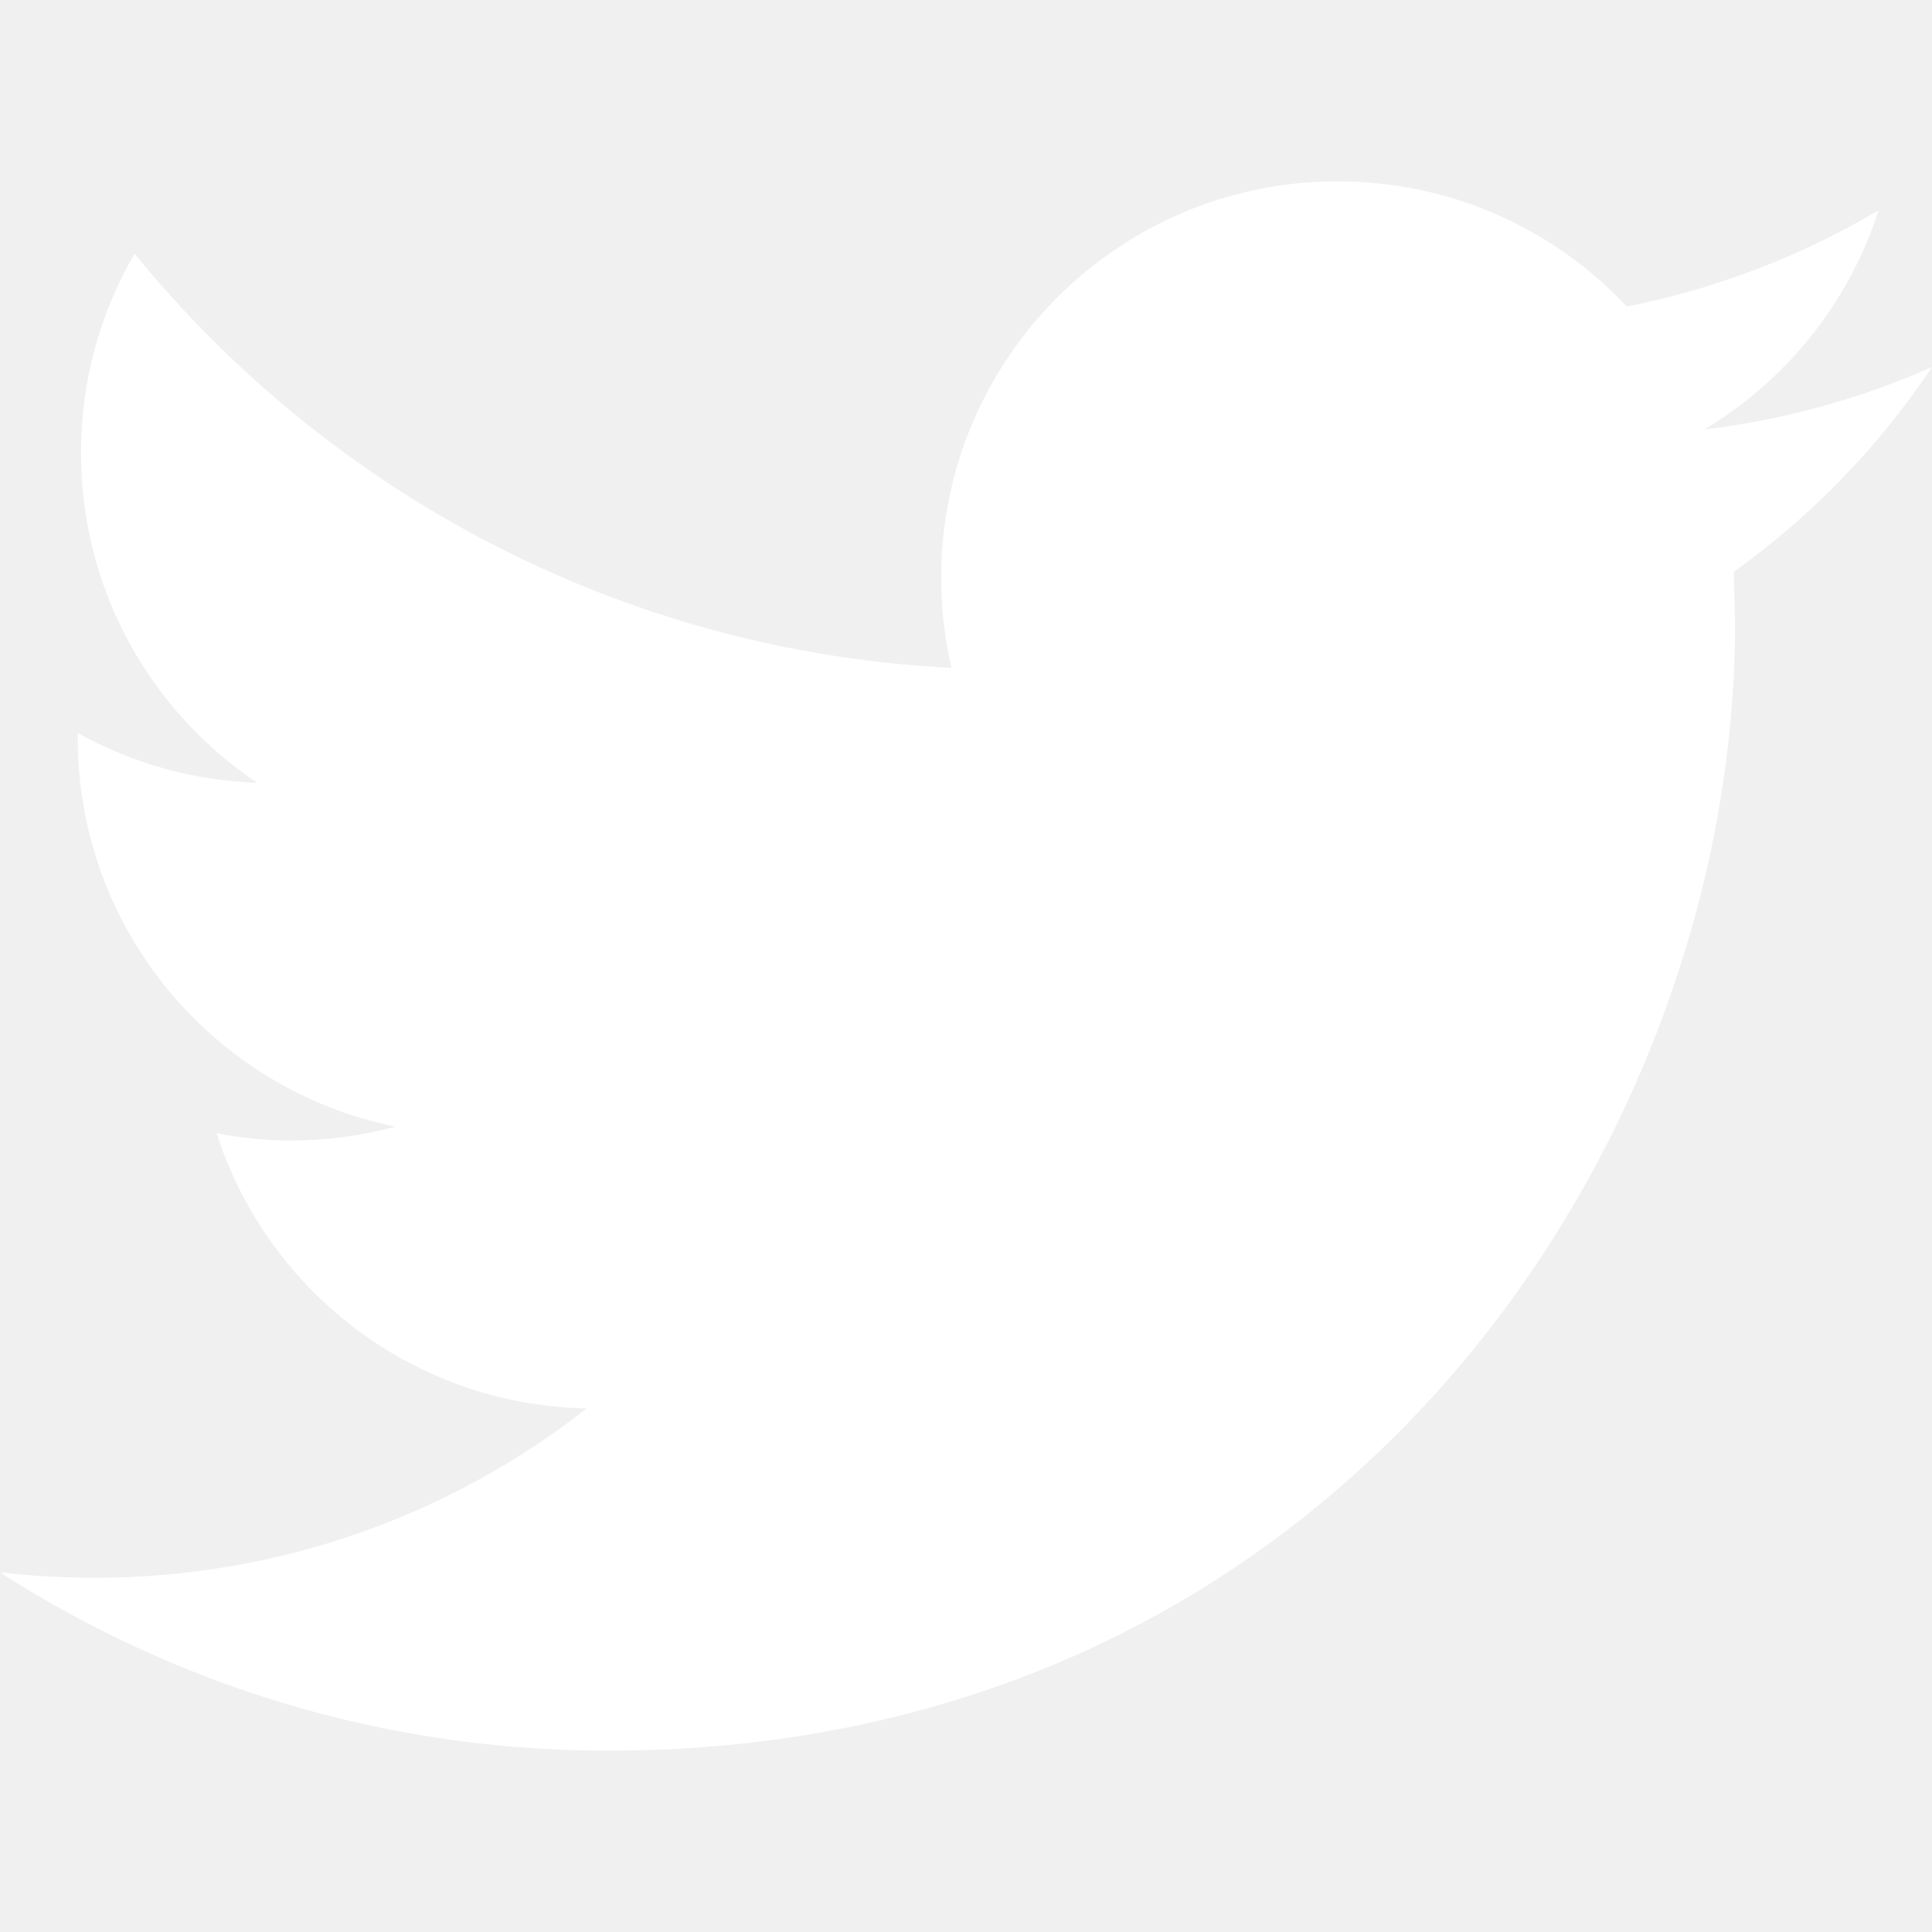
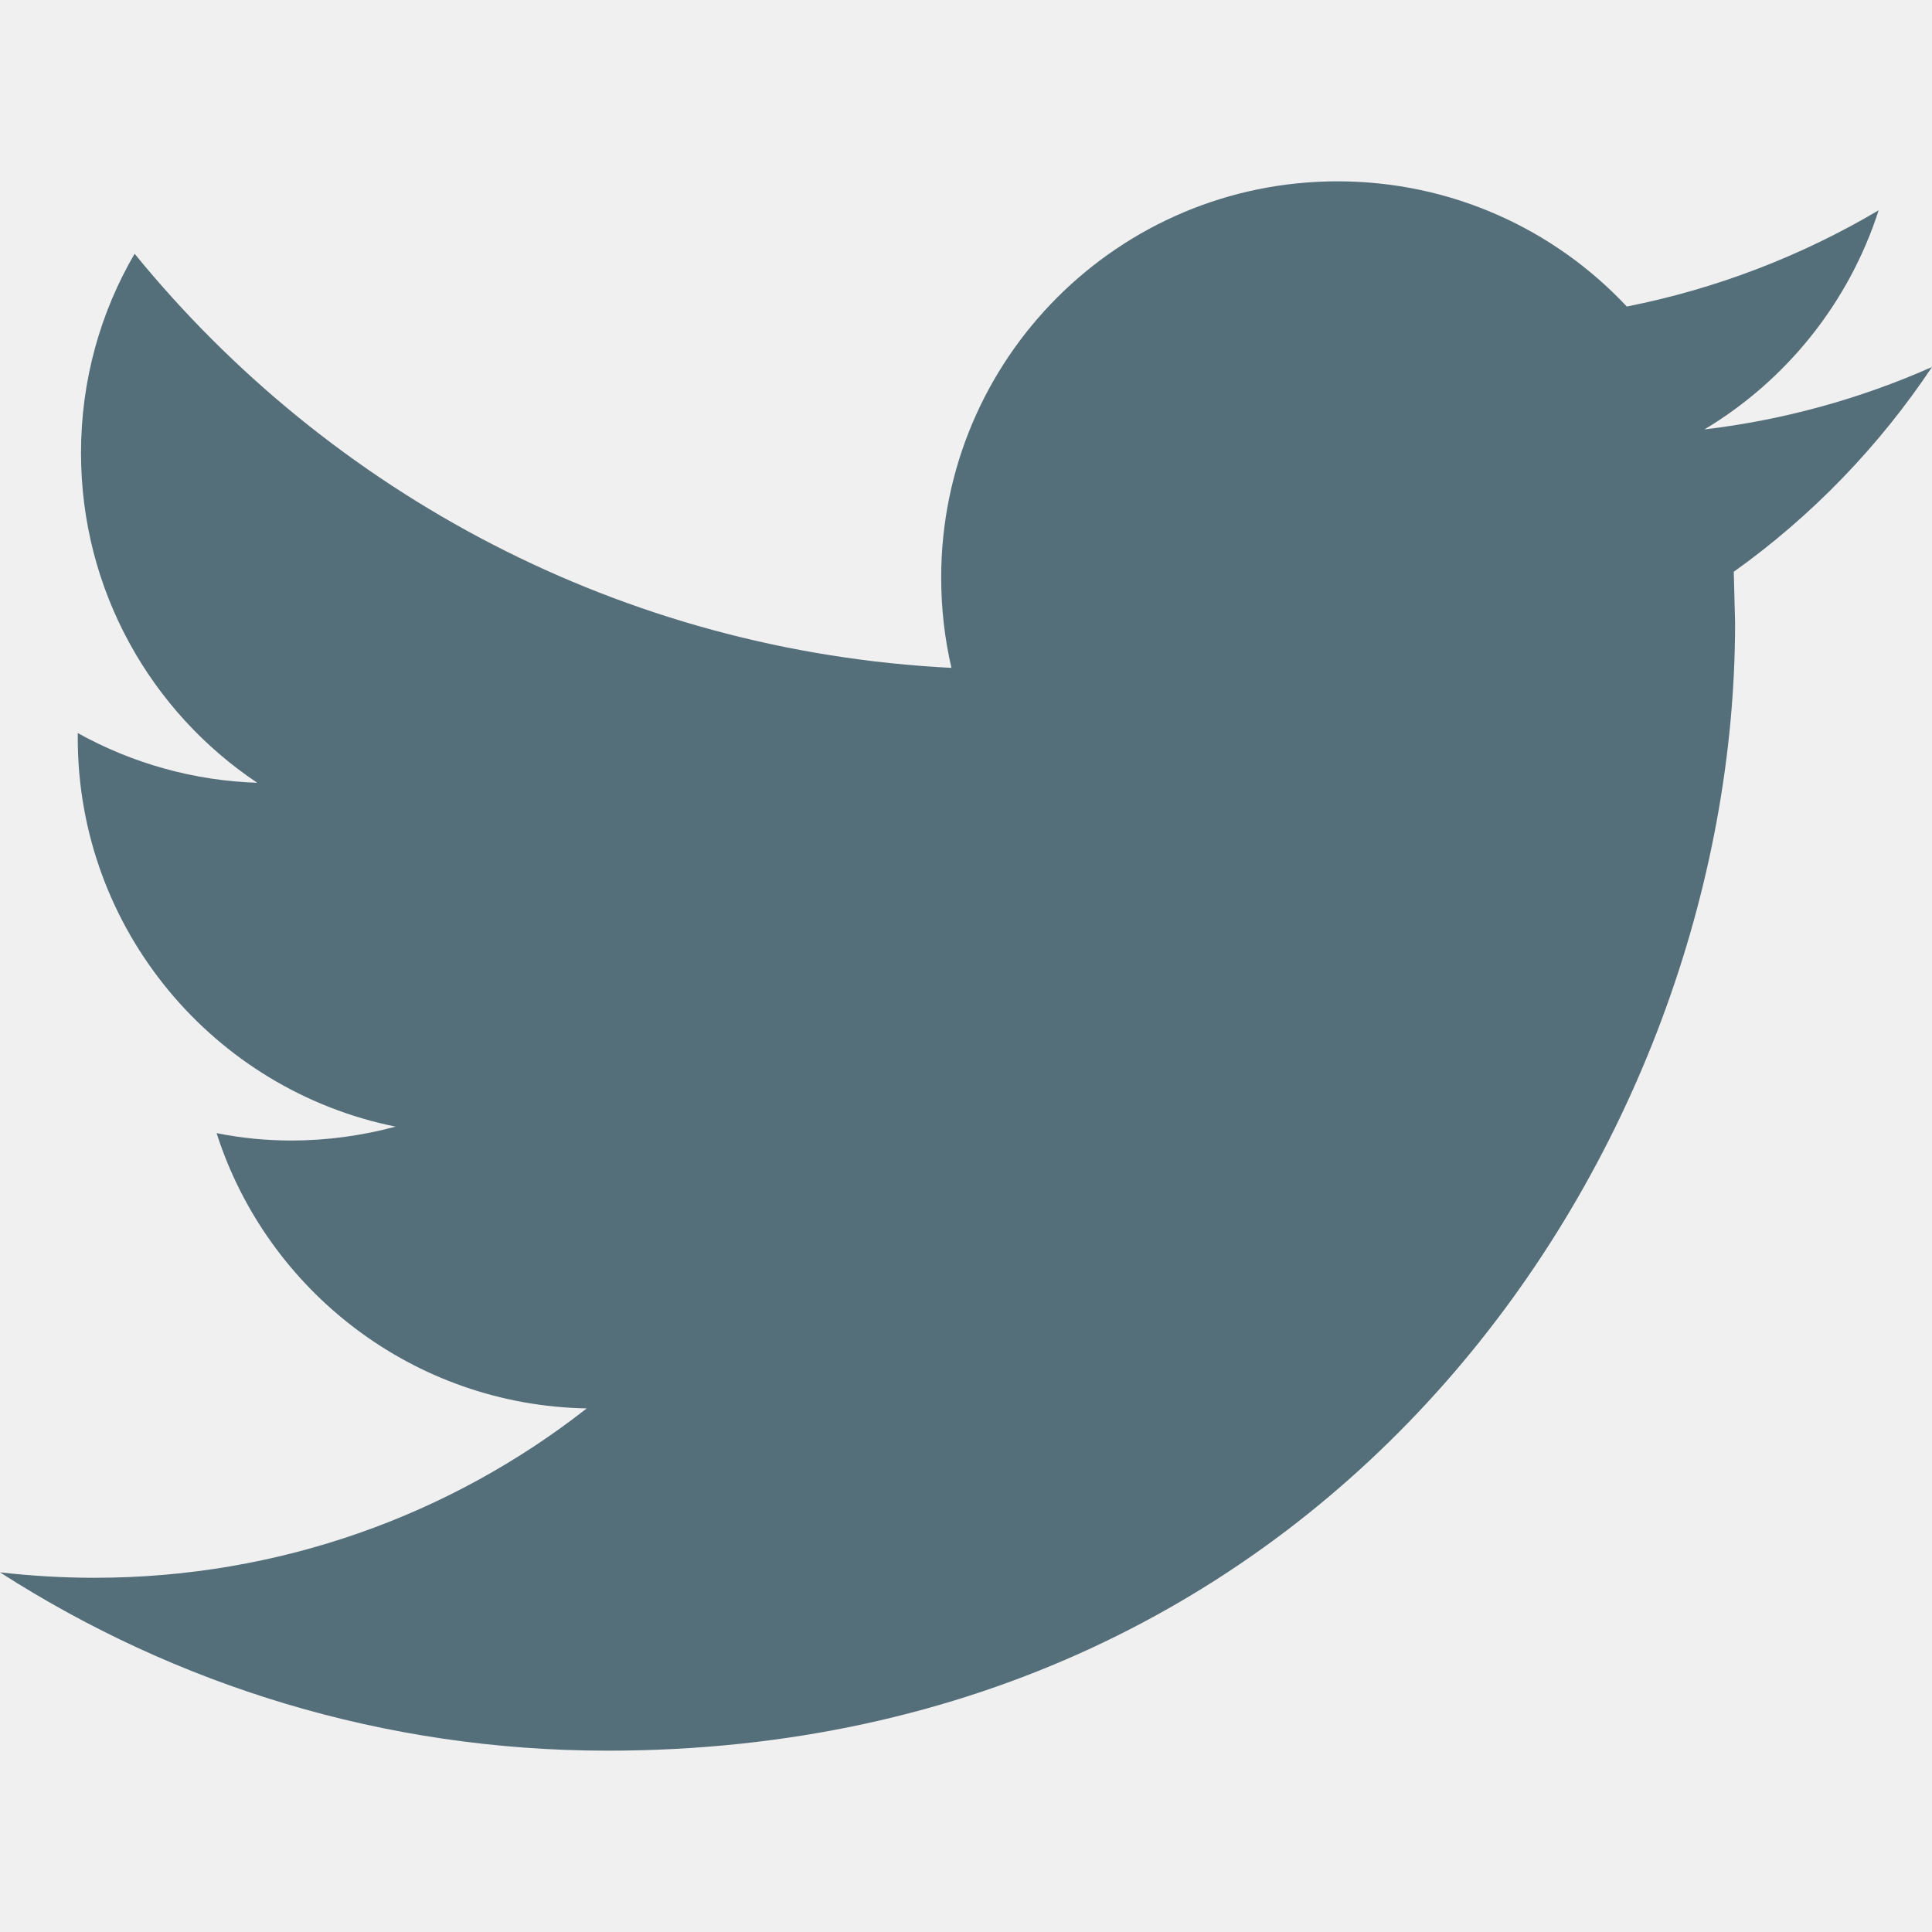
<svg xmlns="http://www.w3.org/2000/svg" viewBox="0 0 612 612">
-   <path d="M612 116.258a250.714 250.714 0 0 1-72.088 19.772c25.929-15.527 45.777-40.155 55.184-69.411-24.322 14.379-51.169 24.82-79.775 30.48-22.907-24.437-55.49-39.658-91.63-39.658-69.334 0-125.551 56.217-125.551 125.513 0 9.828 1.109 19.427 3.251 28.606-104.326-5.24-196.835-55.223-258.75-131.174-10.823 18.51-16.98 40.078-16.98 63.101 0 43.559 22.181 81.993 55.835 104.479a125.556 125.556 0 0 1-56.867-15.756v1.568c0 60.806 43.291 111.554 100.693 123.104-10.517 2.83-21.607 4.398-33.08 4.398-8.107 0-15.947-.803-23.634-2.333 15.985 49.907 62.336 86.199 117.253 87.194-42.947 33.654-97.099 53.655-155.916 53.655-10.134 0-20.116-.612-29.944-1.721 55.567 35.681 121.536 56.485 192.438 56.485 230.948 0 357.188-191.291 357.188-357.188l-.421-16.253c24.666-17.593 46.005-39.697 62.794-64.861z" fill="#fff" />
+   <path d="M612 116.258a250.714 250.714 0 0 1-72.088 19.772c25.929-15.527 45.777-40.155 55.184-69.411-24.322 14.379-51.169 24.82-79.775 30.48-22.907-24.437-55.49-39.658-91.63-39.658-69.334 0-125.551 56.217-125.551 125.513 0 9.828 1.109 19.427 3.251 28.606-104.326-5.24-196.835-55.223-258.75-131.174-10.823 18.51-16.98 40.078-16.98 63.101 0 43.559 22.181 81.993 55.835 104.479a125.556 125.556 0 0 1-56.867-15.756v1.568c0 60.806 43.291 111.554 100.693 123.104-10.517 2.83-21.607 4.398-33.08 4.398-8.107 0-15.947-.803-23.634-2.333 15.985 49.907 62.336 86.199 117.253 87.194-42.947 33.654-97.099 53.655-155.916 53.655-10.134 0-20.116-.612-29.944-1.721 55.567 35.681 121.536 56.485 192.438 56.485 230.948 0 357.188-191.291 357.188-357.188l-.421-16.253c24.666-17.593 46.005-39.697 62.794-64.861z" fill="#546e7a" />
</svg>
